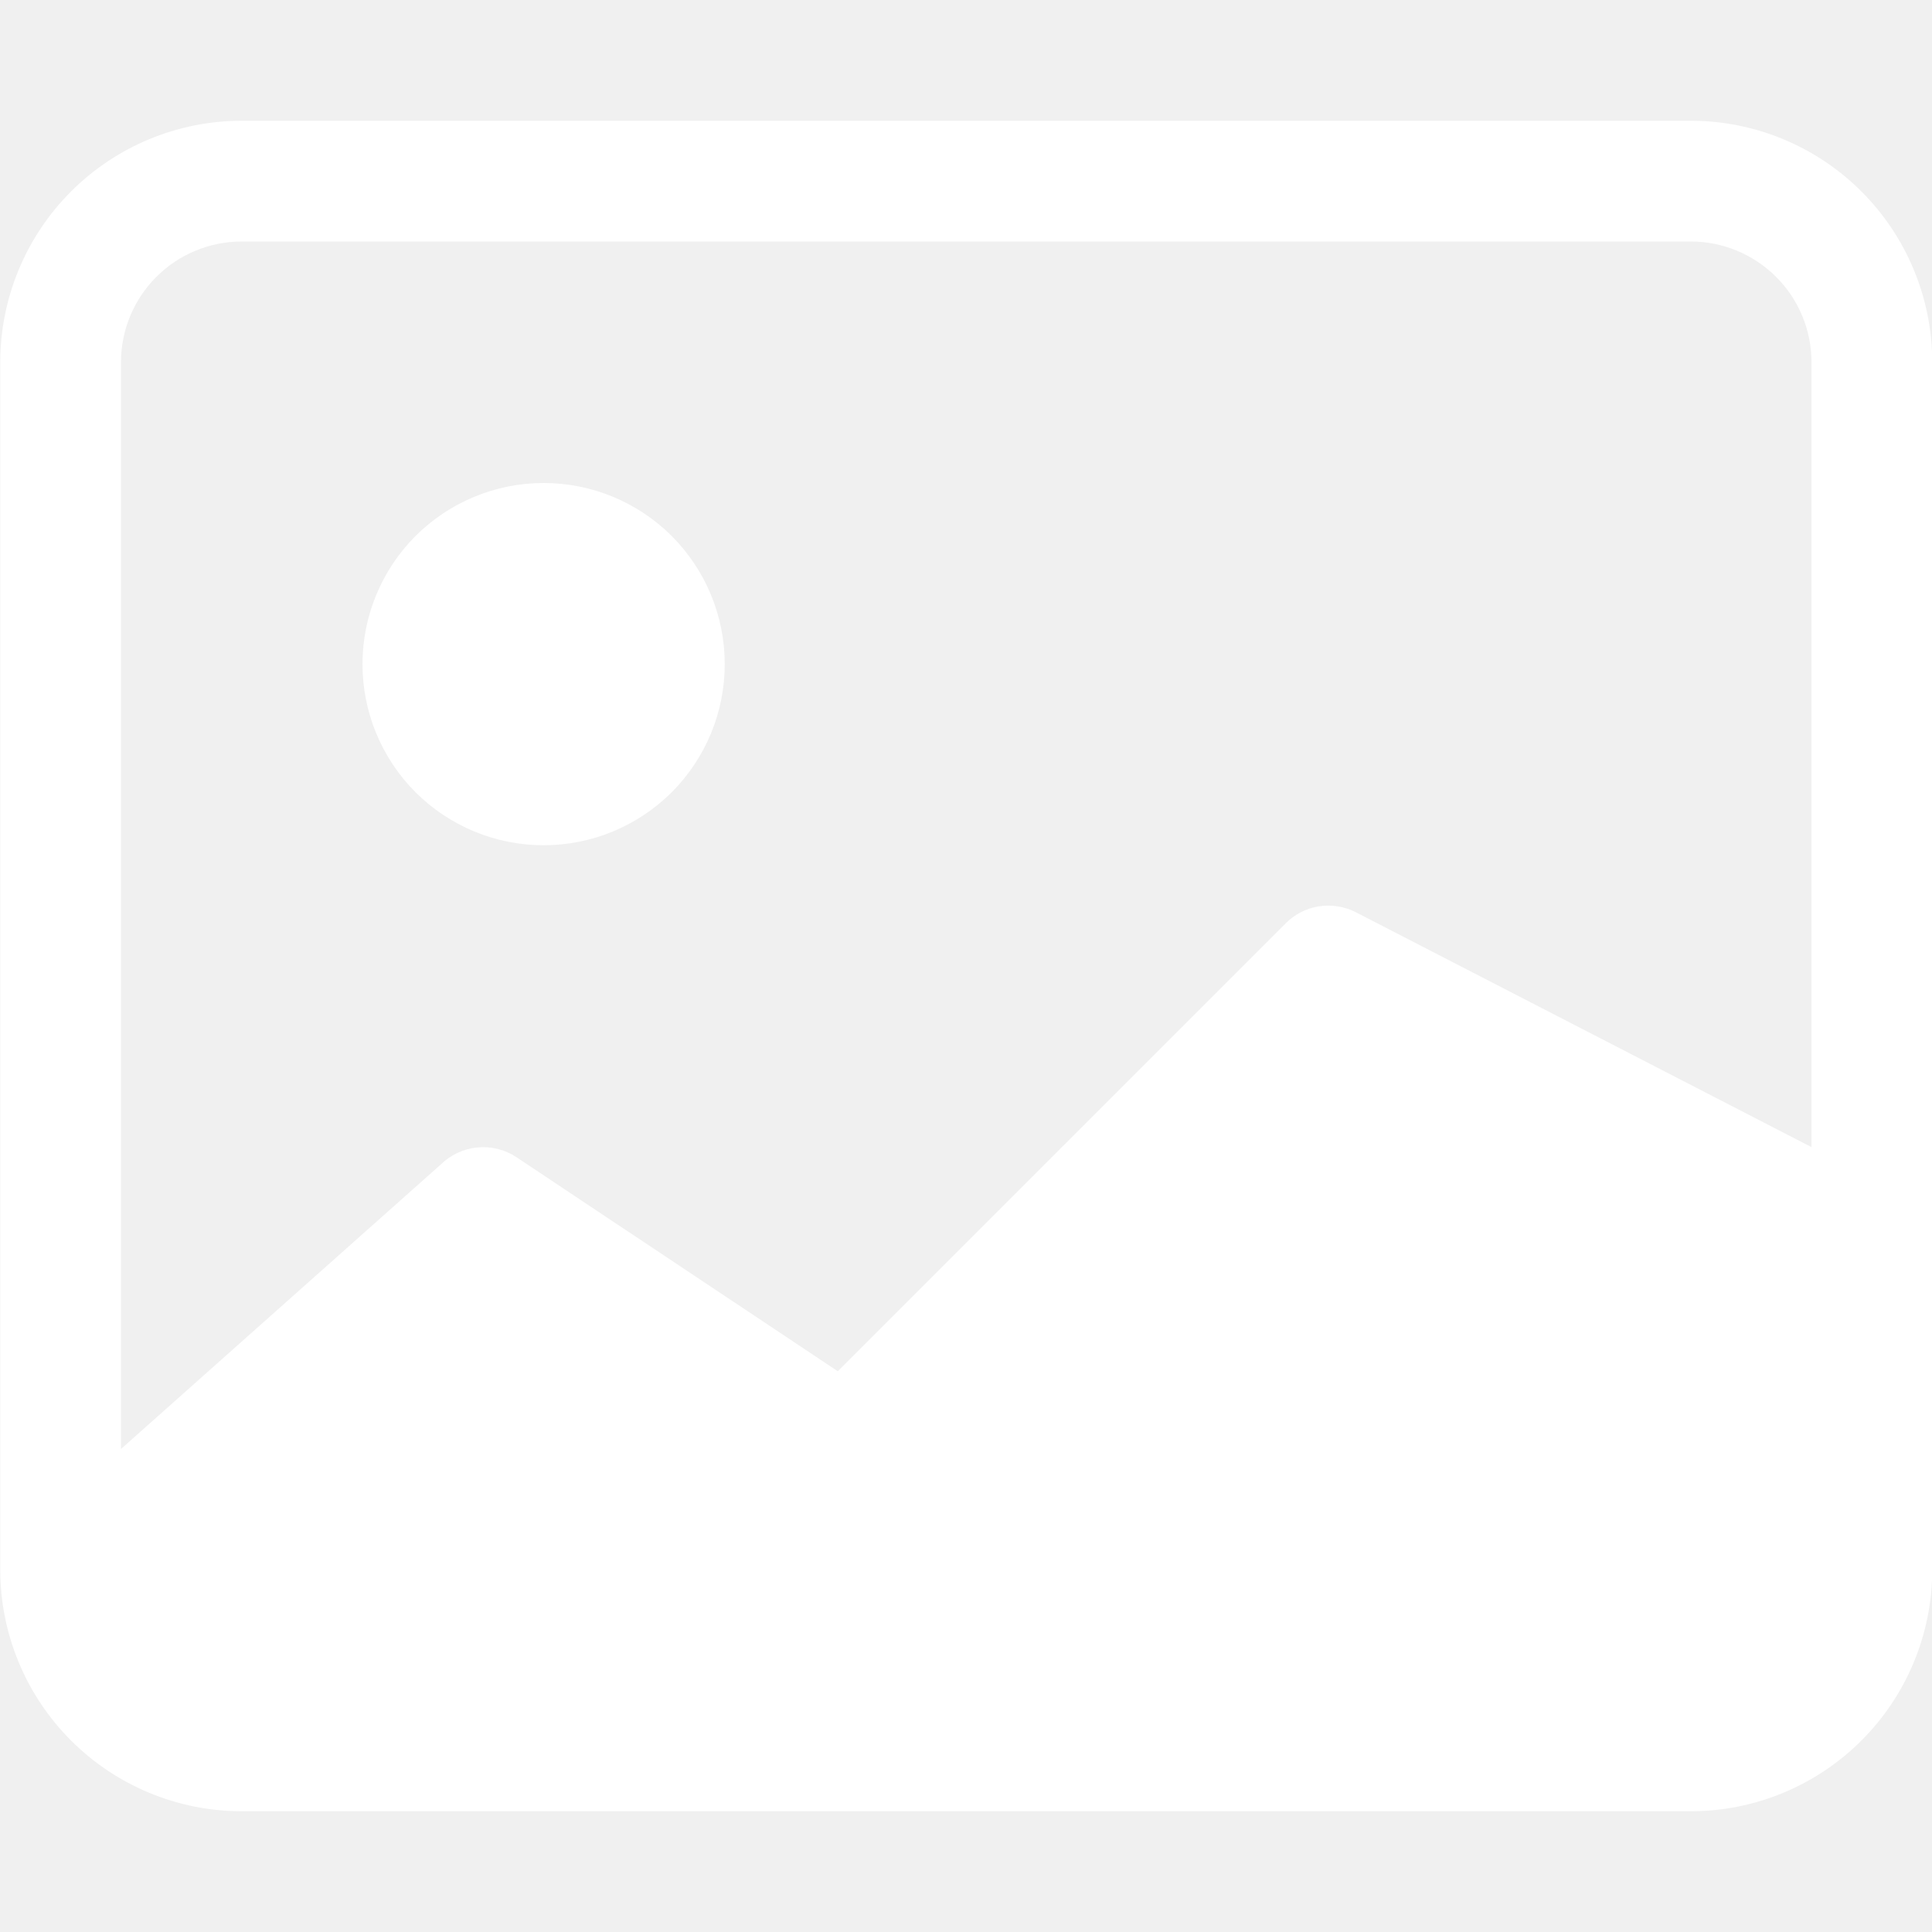
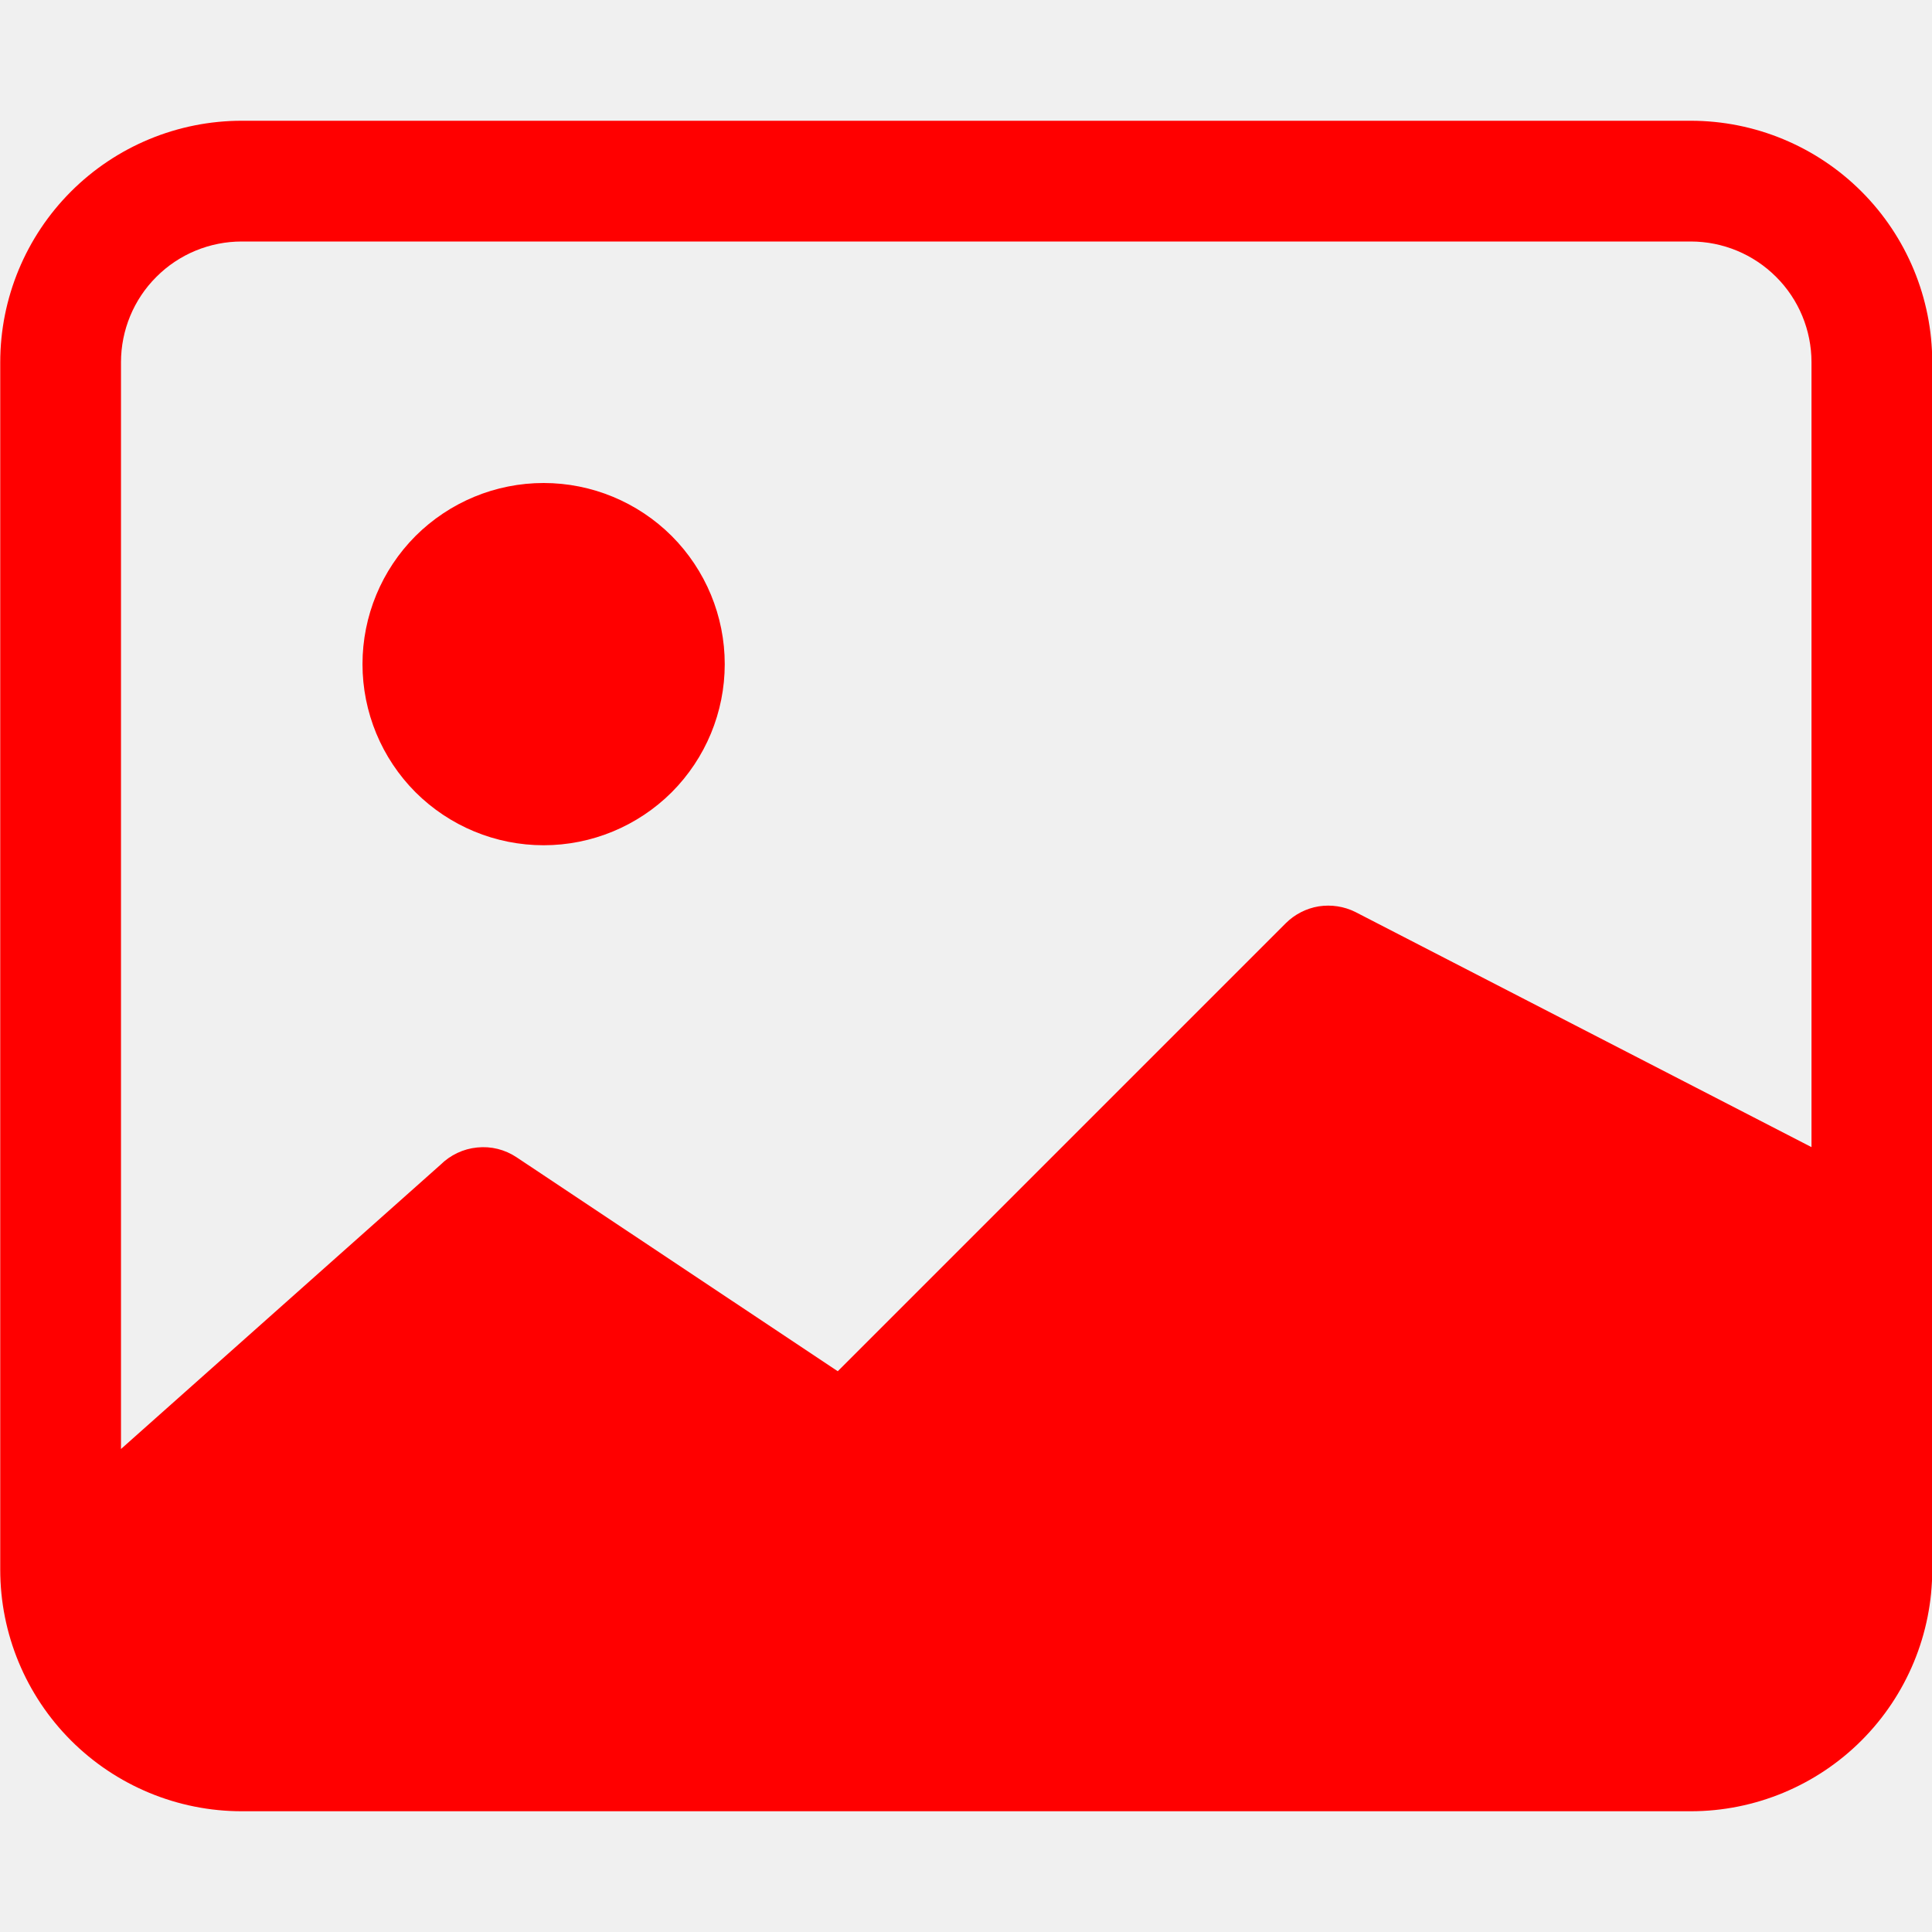
<svg xmlns="http://www.w3.org/2000/svg" width="16" height="16" viewBox="0 0 16 16" fill="none">
  <g clip-path="url(#clip0)">
-     <path d="M6.002 5.5C6.002 5.898 5.844 6.279 5.563 6.561C5.281 6.842 4.9 7 4.502 7C4.104 7 3.723 6.842 3.441 6.561C3.16 6.279 3.002 5.898 3.002 5.5C3.002 5.102 3.16 4.721 3.441 4.439C3.723 4.158 4.104 4 4.502 4C4.9 4 5.281 4.158 5.563 4.439C5.844 4.721 6.002 5.102 6.002 5.5Z" fill="white" />
-     <path d="M2.002 1C1.472 1 0.963 1.211 0.588 1.586C0.213 1.961 0.002 2.47 0.002 3V13C0.002 13.53 0.213 14.039 0.588 14.414C0.963 14.789 1.472 15 2.002 15H14.002C14.532 15 15.041 14.789 15.416 14.414C15.791 14.039 16.002 13.53 16.002 13V3C16.002 2.47 15.791 1.961 15.416 1.586C15.041 1.211 14.532 1 14.002 1H2.002ZM14.002 2C14.267 2 14.521 2.105 14.709 2.293C14.897 2.48 15.002 2.735 15.002 3V9.5L11.225 7.553C11.131 7.506 11.025 7.49 10.921 7.506C10.818 7.523 10.722 7.572 10.648 7.646L6.938 11.356L4.278 9.584C4.182 9.52 4.067 9.491 3.952 9.503C3.837 9.514 3.73 9.565 3.648 9.646L1.002 12V3C1.002 2.735 1.107 2.48 1.295 2.293C1.482 2.105 1.737 2 2.002 2H14.002Z" fill="white" />
+     <path d="M6.002 5.5C6.002 5.898 5.844 6.279 5.563 6.561C5.281 6.842 4.9 7 4.502 7C4.104 7 3.723 6.842 3.441 6.561C3.16 6.279 3.002 5.898 3.002 5.5C3.002 5.102 3.16 4.721 3.441 4.439C3.723 4.158 4.104 4 4.502 4C4.9 4 5.281 4.158 5.563 4.439C5.844 4.721 6.002 5.102 6.002 5.5Z" fill="red" />
+     <path d="M2.002 1C1.472 1 0.963 1.211 0.588 1.586C0.213 1.961 0.002 2.47 0.002 3V13C0.002 13.53 0.213 14.039 0.588 14.414C0.963 14.789 1.472 15 2.002 15H14.002C14.532 15 15.041 14.789 15.416 14.414C15.791 14.039 16.002 13.53 16.002 13V3C16.002 2.47 15.791 1.961 15.416 1.586C15.041 1.211 14.532 1 14.002 1H2.002ZM14.002 2C14.267 2 14.521 2.105 14.709 2.293C14.897 2.48 15.002 2.735 15.002 3V9.5L11.225 7.553C11.131 7.506 11.025 7.49 10.921 7.506C10.818 7.523 10.722 7.572 10.648 7.646L6.938 11.356L4.278 9.584C4.182 9.52 4.067 9.491 3.952 9.503C3.837 9.514 3.73 9.565 3.648 9.646L1.002 12V3C1.002 2.735 1.107 2.48 1.295 2.293C1.482 2.105 1.737 2 2.002 2H14.002Z" fill="red" />
  </g>
  <defs>
    <clipPath id="clip0">
-       <rect width="16" height="16" fill="white" />
+       <rect width="16" height="16" fill="red" />
    </clipPath>
  </defs>
</svg>
